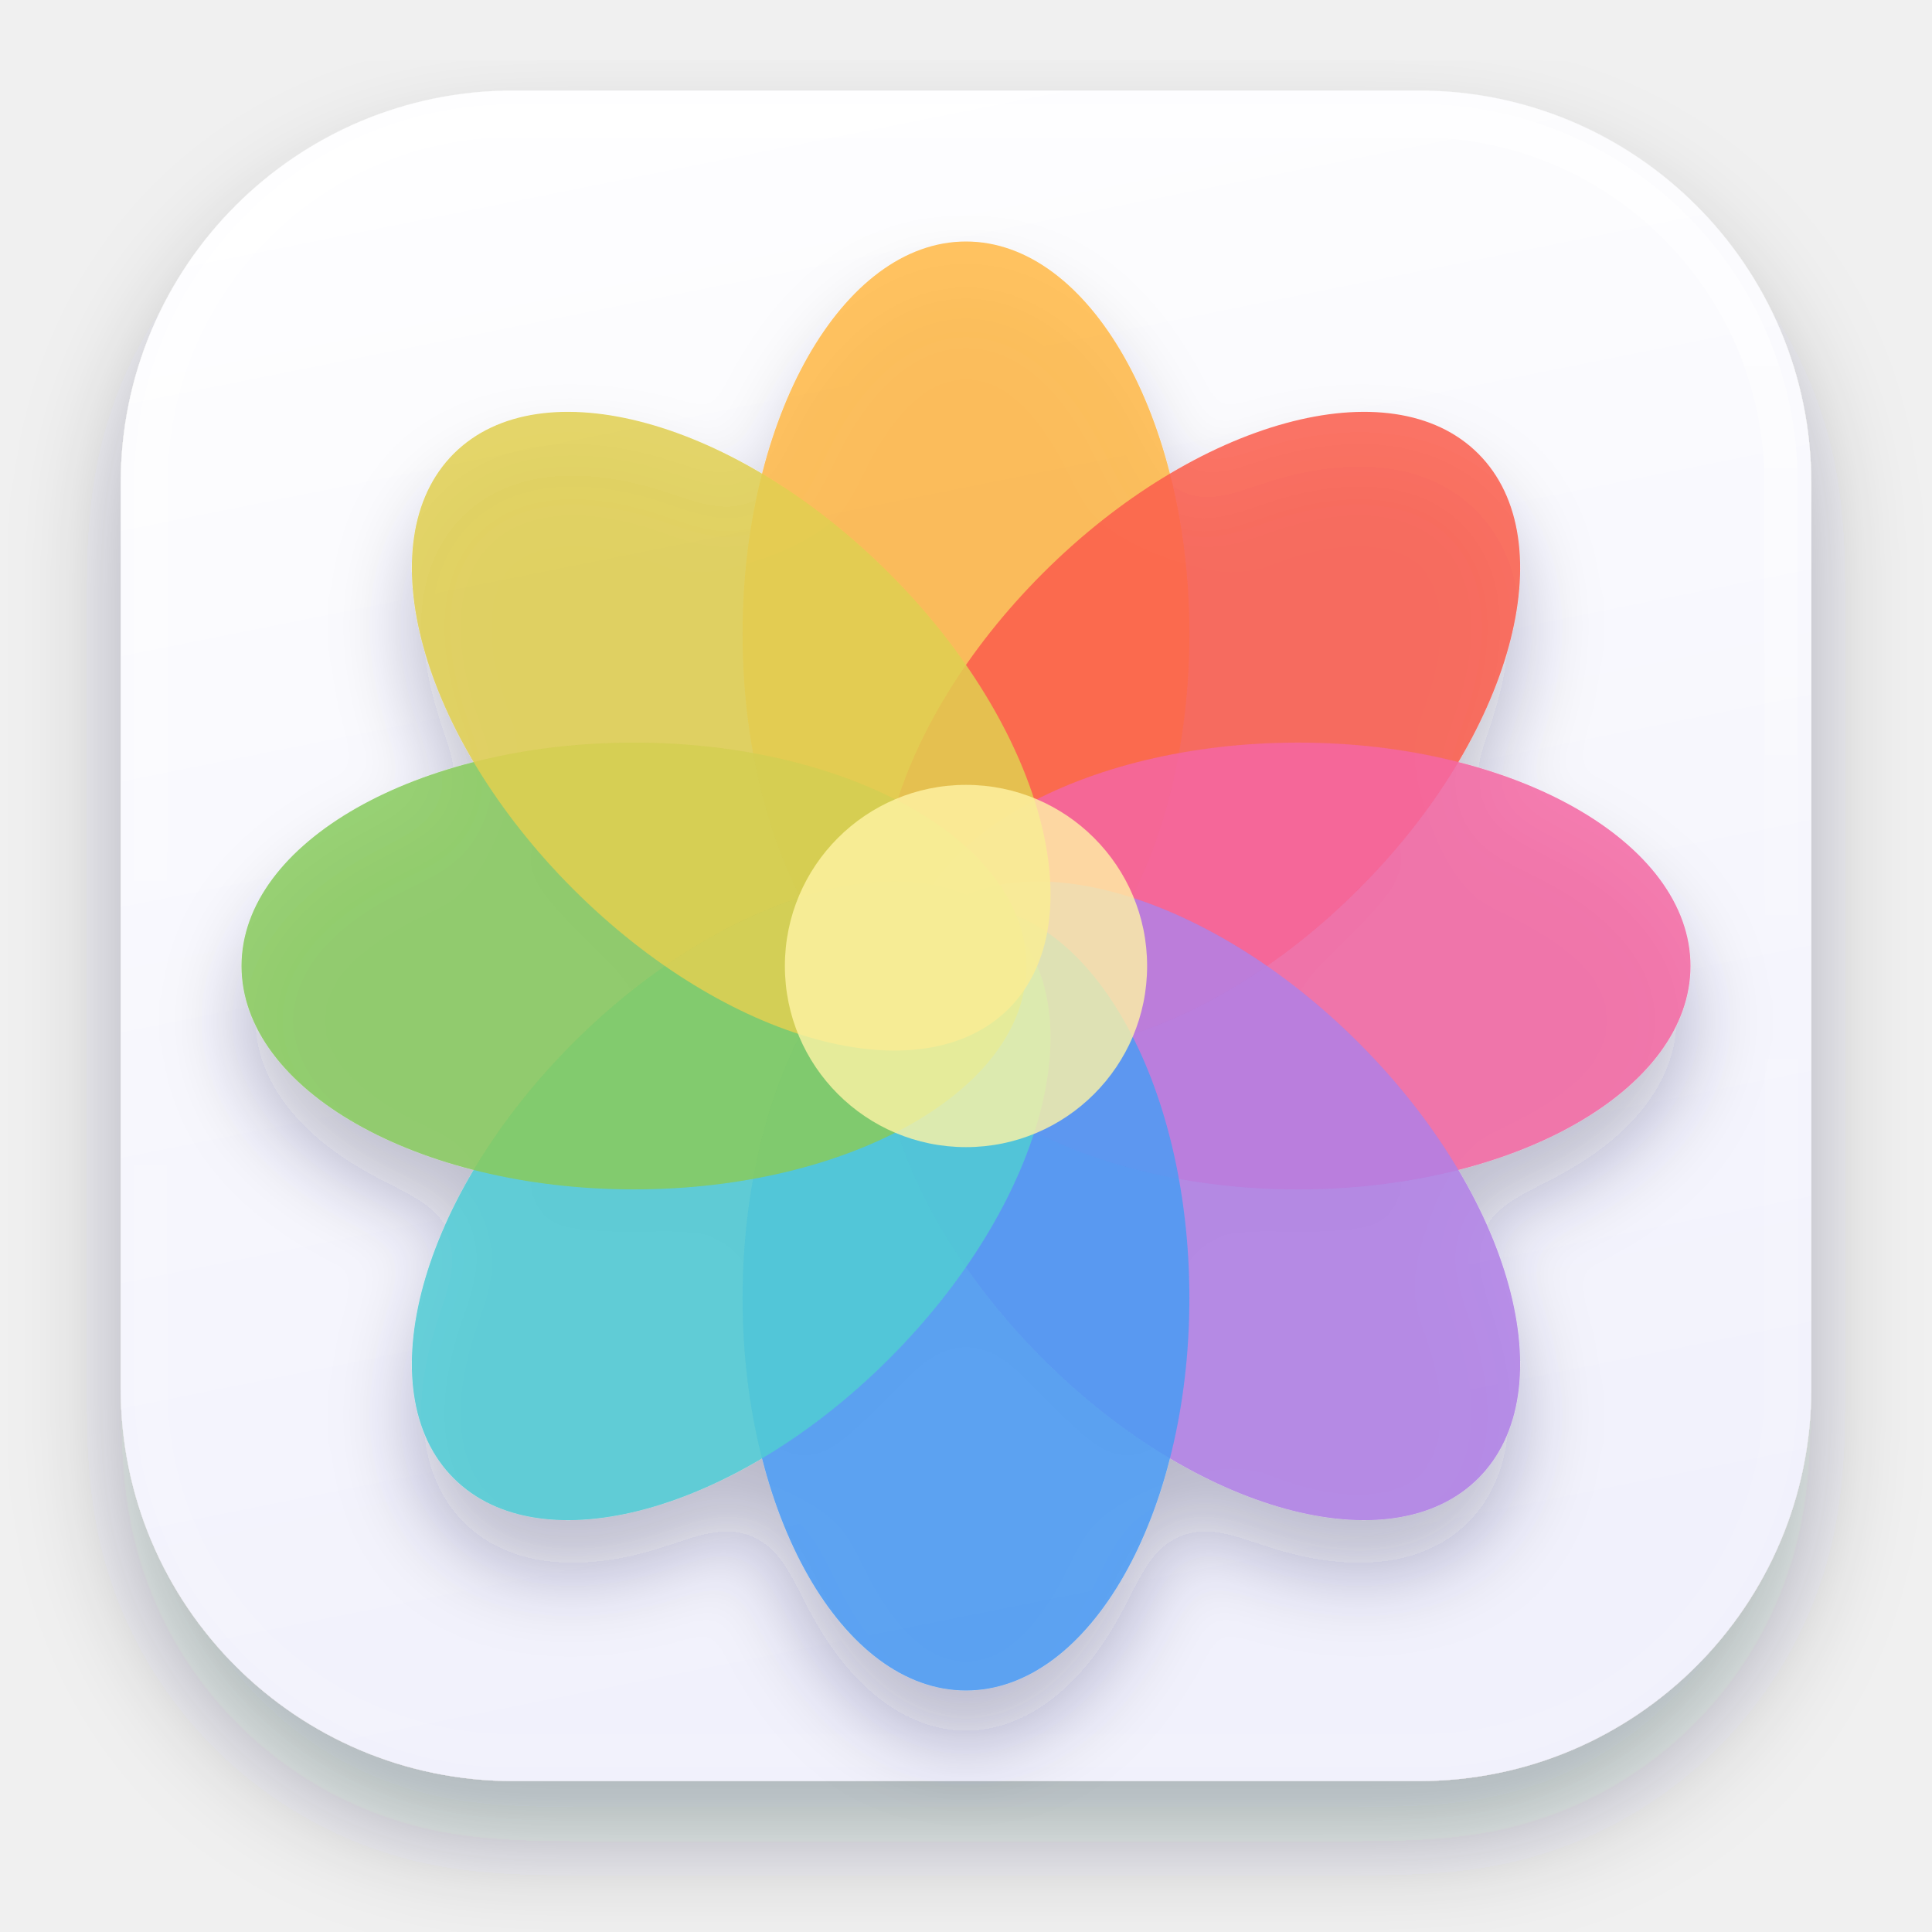
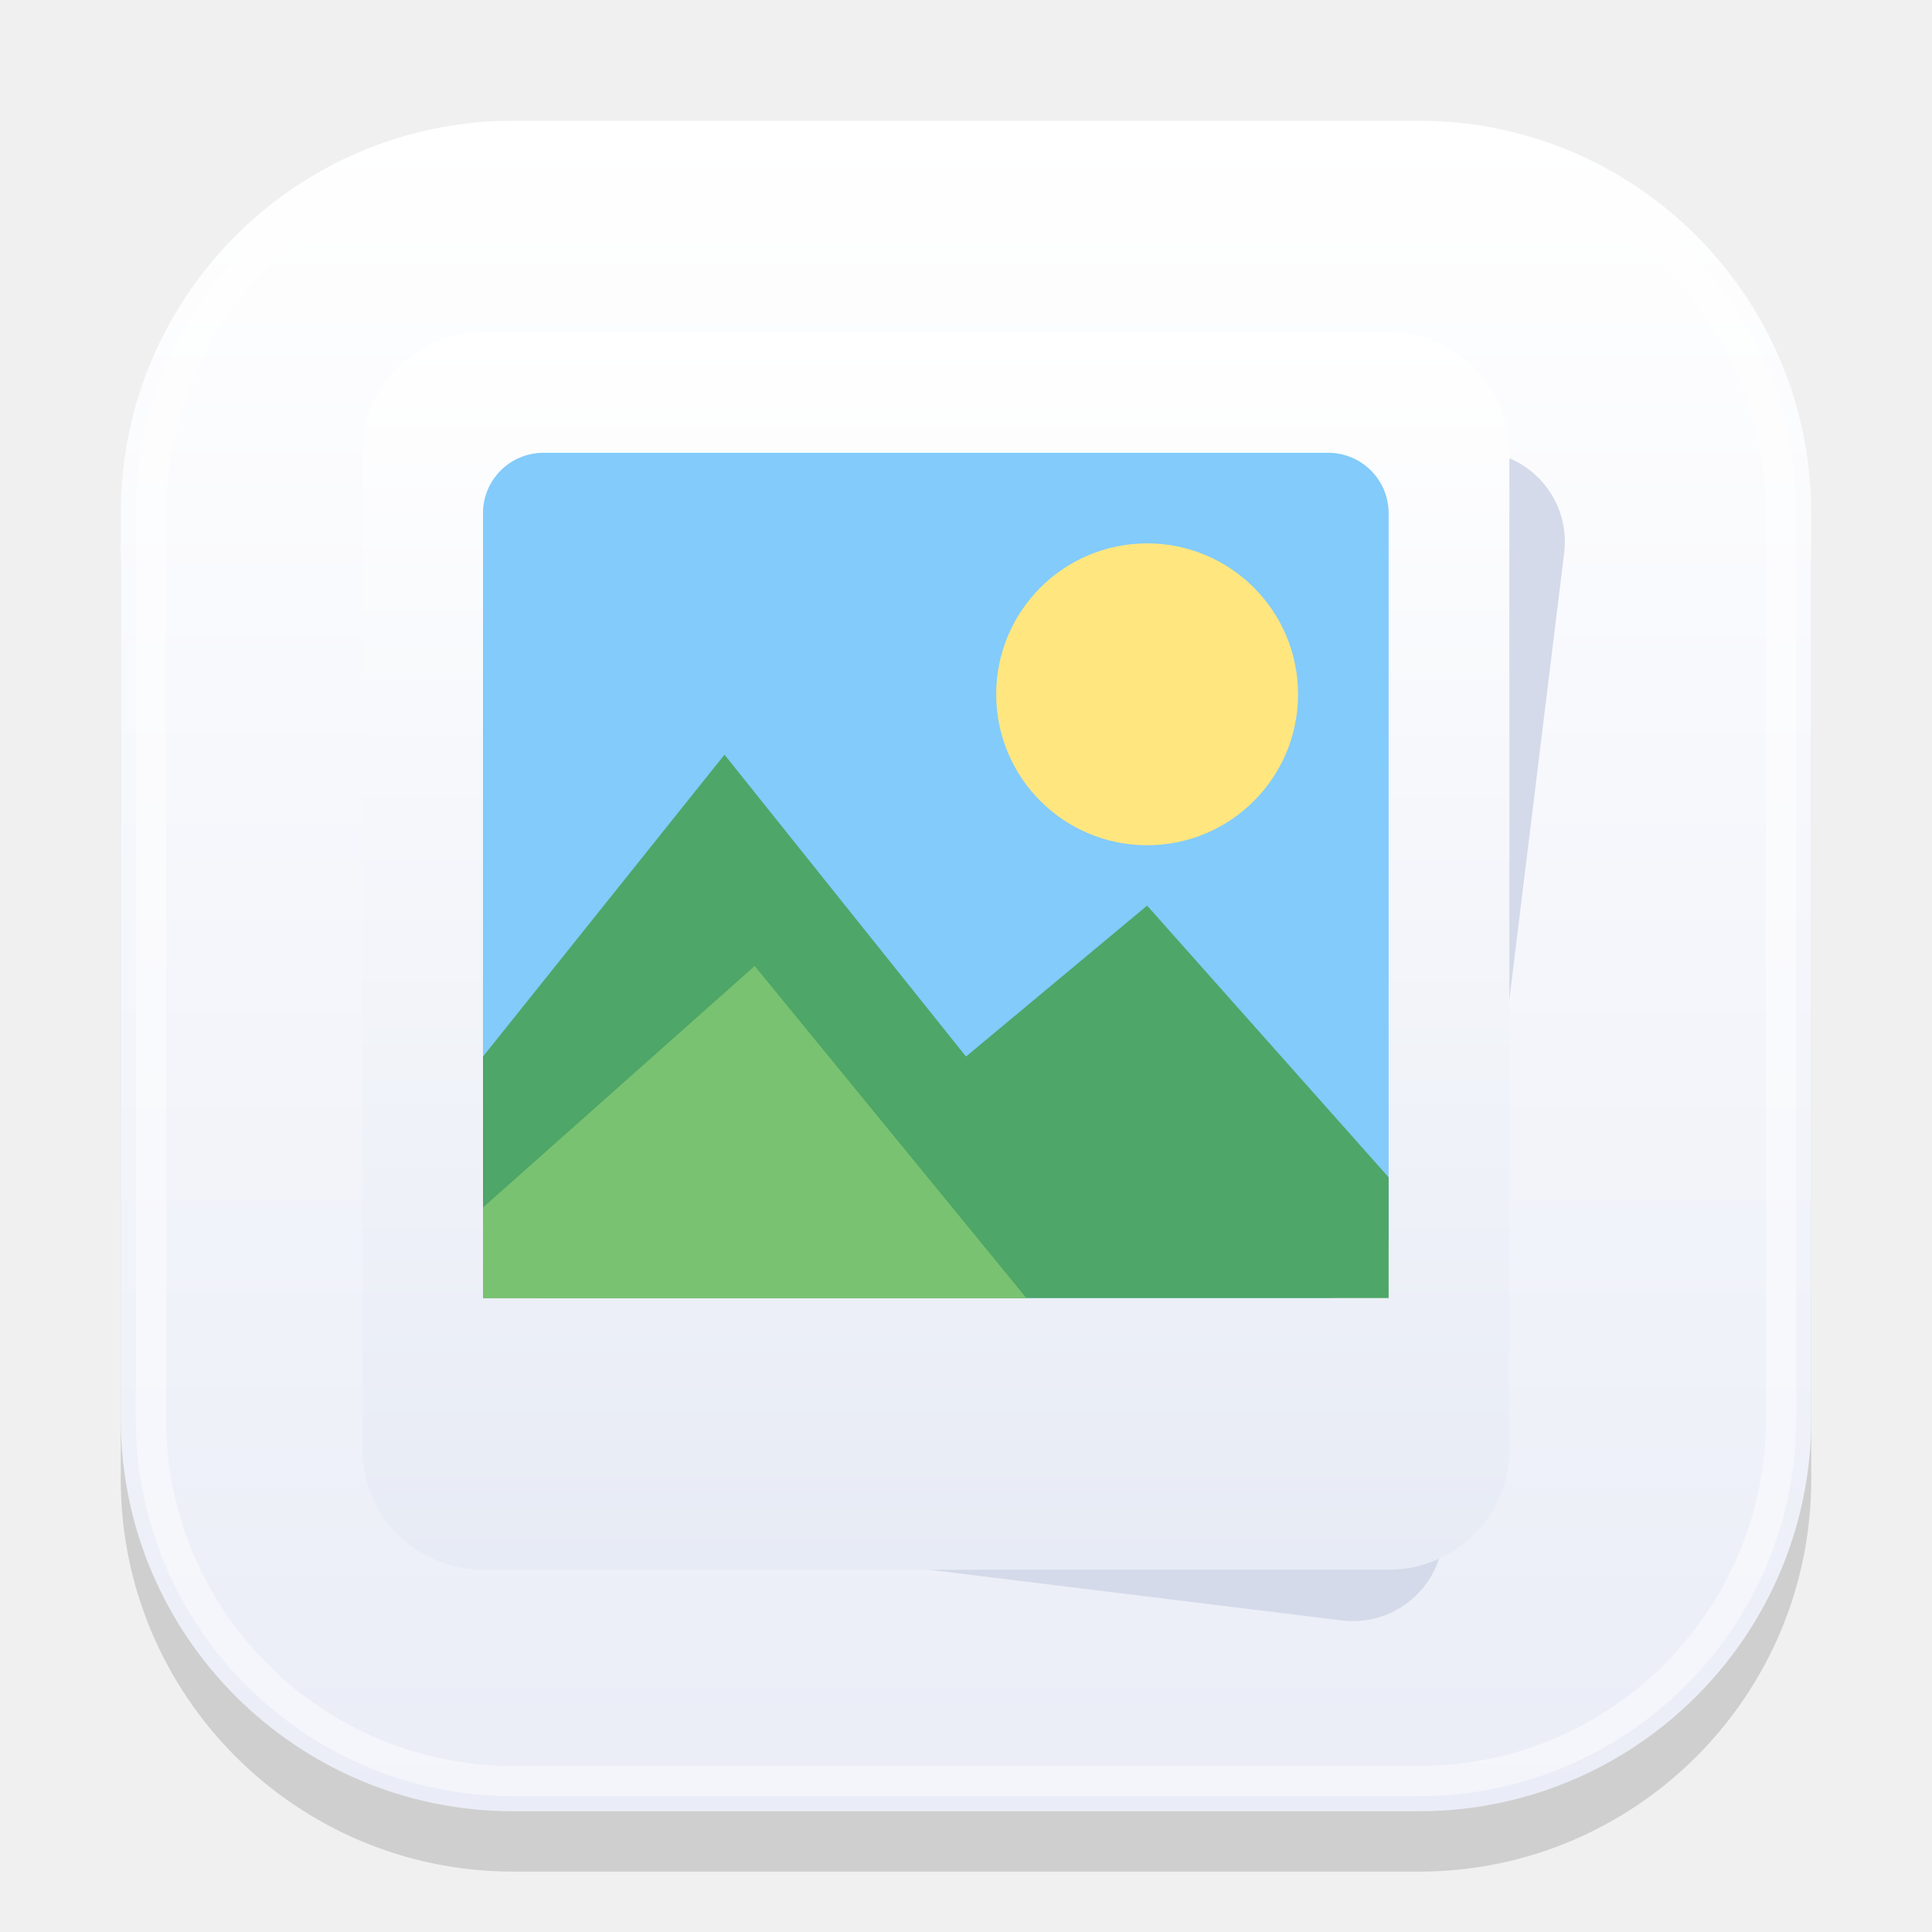
- <svg xmlns="http://www.w3.org/2000/svg" viewBox="0 0 64 64">
+ <svg xmlns="http://www.w3.org/2000/svg" width="64" height="64" viewBox="0 0 64 64">
  <defs>
-     <linearGradient id="bg" x1="0" y1="0" x2="0.2" y2="1">
+     <linearGradient id="g" x2="0" y2="1">
      <stop stop-color="#fff" />
-       <stop offset="1" stop-color="#f1f1fc" />
+       <stop offset="1" stop-color="#eaedf7" />
    </linearGradient>
-     <linearGradient id="white" x1="0" y1="0" x2="0" y2="1">
+     <linearGradient id="w" x2="0" y2="1">
      <stop stop-color="#fff" />
-       <stop offset="1" stop-color="#e4edff" />
+       <stop offset="1" stop-color="#e7ebf5" />
    </linearGradient>
-     <linearGradient id="shine" x2="0" y2="1">
-       <stop stop-color="#fff" stop-opacity=".7" />
-       <stop offset=".5" stop-color="#fff" stop-opacity=".04" />
-       <stop offset="1" stop-color="#fff" stop-opacity=".1" />
-     </linearGradient>
-     <filter id="shadow" x="-50%" y="-50%" width="200%" height="220%">
-       <feDropShadow dx="0" dy="2" stdDeviation="1.7" flood-color="#11152b" flood-opacity=".28" />
-     </filter>
-     <filter id="inner" x="-40%" y="-40%" width="180%" height="200%">
-       <feDropShadow dx="0" dy="1.8" stdDeviation="1.3" flood-color="#17264a" flood-opacity=".3" />
-     </filter>
-     <clipPath id="clip">
-       <rect x="4" y="3" width="56" height="56" rx="13" />
-     </clipPath>
  </defs>
-   <rect x="4" y="3" width="56" height="56" rx="13" fill="url(#bg)" filter="url(#shadow)" />
-   <rect x="5" y="4" width="54" height="54" rx="12" fill="none" stroke="url(#shine)" stroke-width="1.1" />
-   <g filter="url(#inner)">
-     <ellipse cx="32" cy="21" rx="7.4" ry="13" fill="#ffb944" fill-opacity=".85" transform="rotate(0 32 32)" />
-     <ellipse cx="32" cy="21" rx="7.4" ry="13" fill="#fb5c4d" fill-opacity=".85" transform="rotate(45 32 32)" />
-     <ellipse cx="32" cy="21" rx="7.4" ry="13" fill="#f366a2" fill-opacity=".85" transform="rotate(90 32 32)" />
-     <ellipse cx="32" cy="21" rx="7.4" ry="13" fill="#b07fe5" fill-opacity=".85" transform="rotate(135 32 32)" />
-     <ellipse cx="32" cy="21" rx="7.4" ry="13" fill="#4b9bf3" fill-opacity=".85" transform="rotate(180 32 32)" />
-     <ellipse cx="32" cy="21" rx="7.4" ry="13" fill="#50cbd3" fill-opacity=".85" transform="rotate(225 32 32)" />
-     <ellipse cx="32" cy="21" rx="7.4" ry="13" fill="#87ca5c" fill-opacity=".85" transform="rotate(270 32 32)" />
-     <ellipse cx="32" cy="21" rx="7.4" ry="13" fill="#e0cf50" fill-opacity=".85" transform="rotate(315 32 32)" />
-     <circle cx="32" cy="32" r="6" fill="#fff4a5" fill-opacity=".8" />
-   </g>
+   <rect x="4" y="6" width="56" height="56" rx="13" fill="#000" opacity=".14" />
+   <rect x="4" y="4" width="56" height="56" rx="13" fill="url(#g)" />
+   <rect x="5" y="5" width="54" height="54" rx="12" fill="none" stroke="#fff" stroke-opacity=".45" />
+   <rect x="15" y="13" width="35" height="39" rx="3" fill="#d4dae9" transform="rotate(7 32 32)" />
+   <rect x="12" y="11" width="38" height="41" rx="4" fill="url(#w)" />
+   <rect x="16" y="15" width="30" height="28" rx="2" fill="#82cbfb" />
+   <circle cx="38" cy="23" r="5" fill="#ffe67f" />
+   <path d="m16 35 8-10 8 10 6-5 8 9v4H16z" fill="#4ea668" />
+   <path d="m16 40 9-8 9 11H16z" fill="#79c271" />
</svg>
